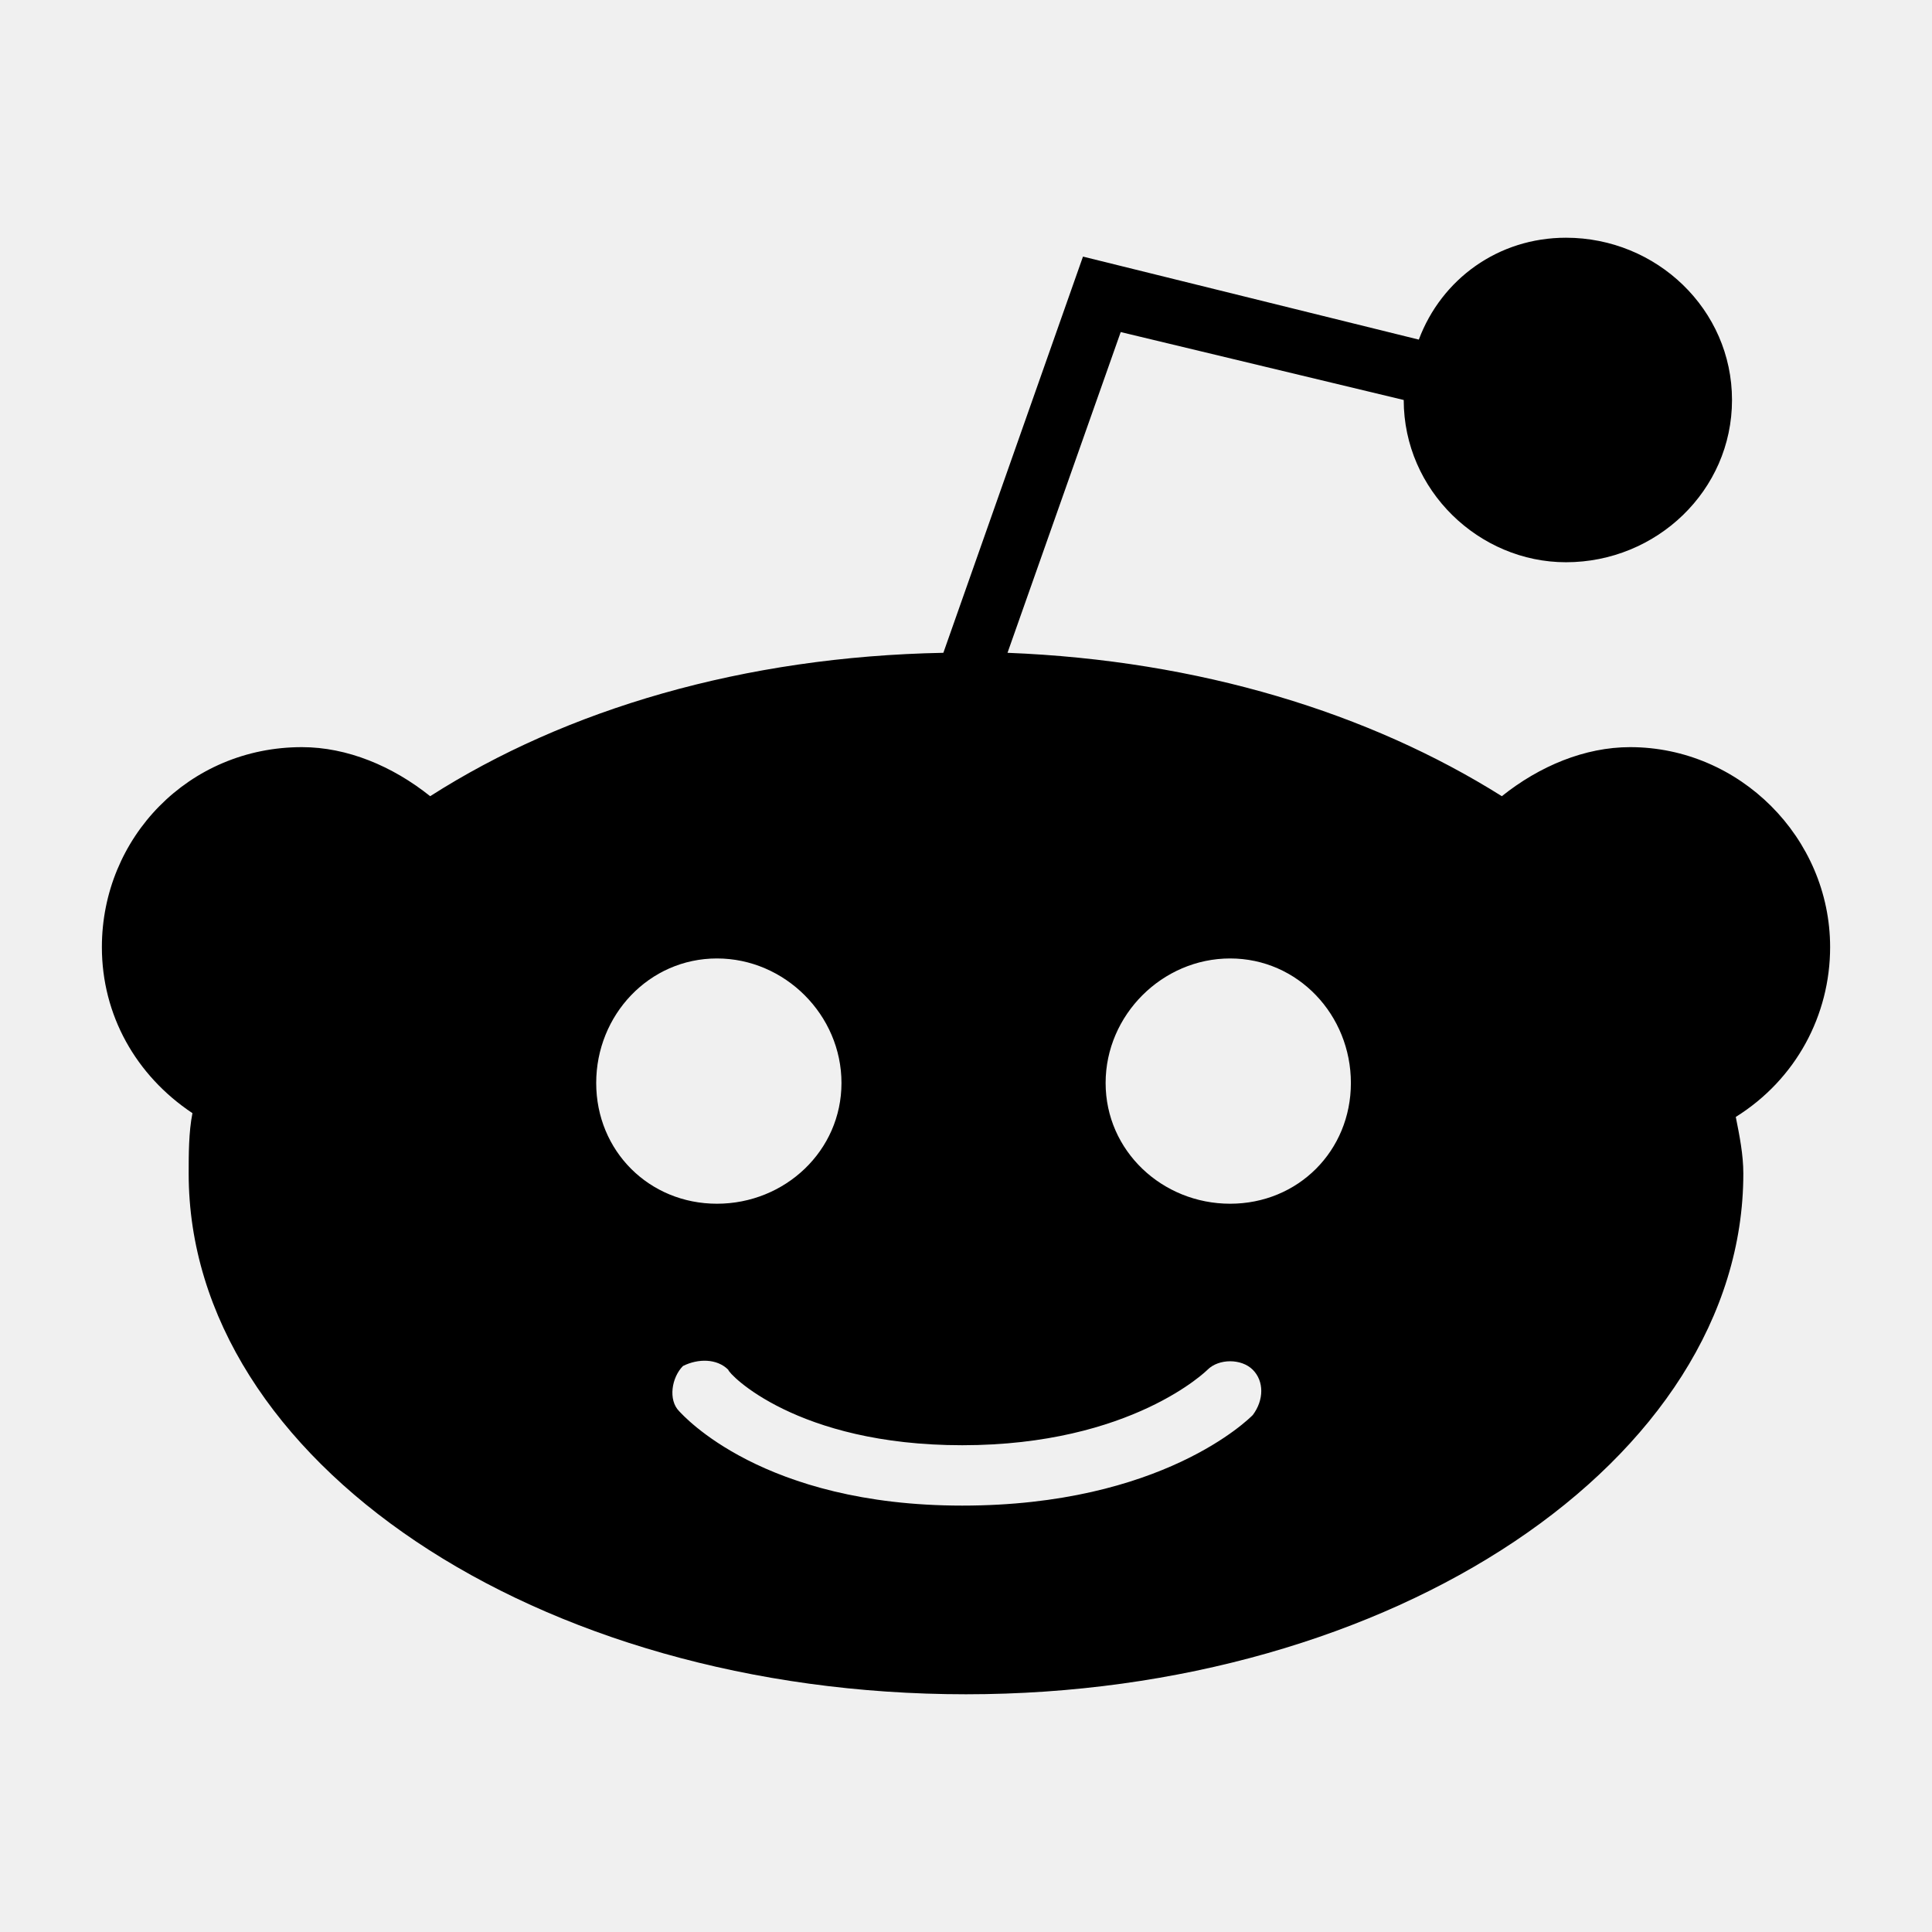
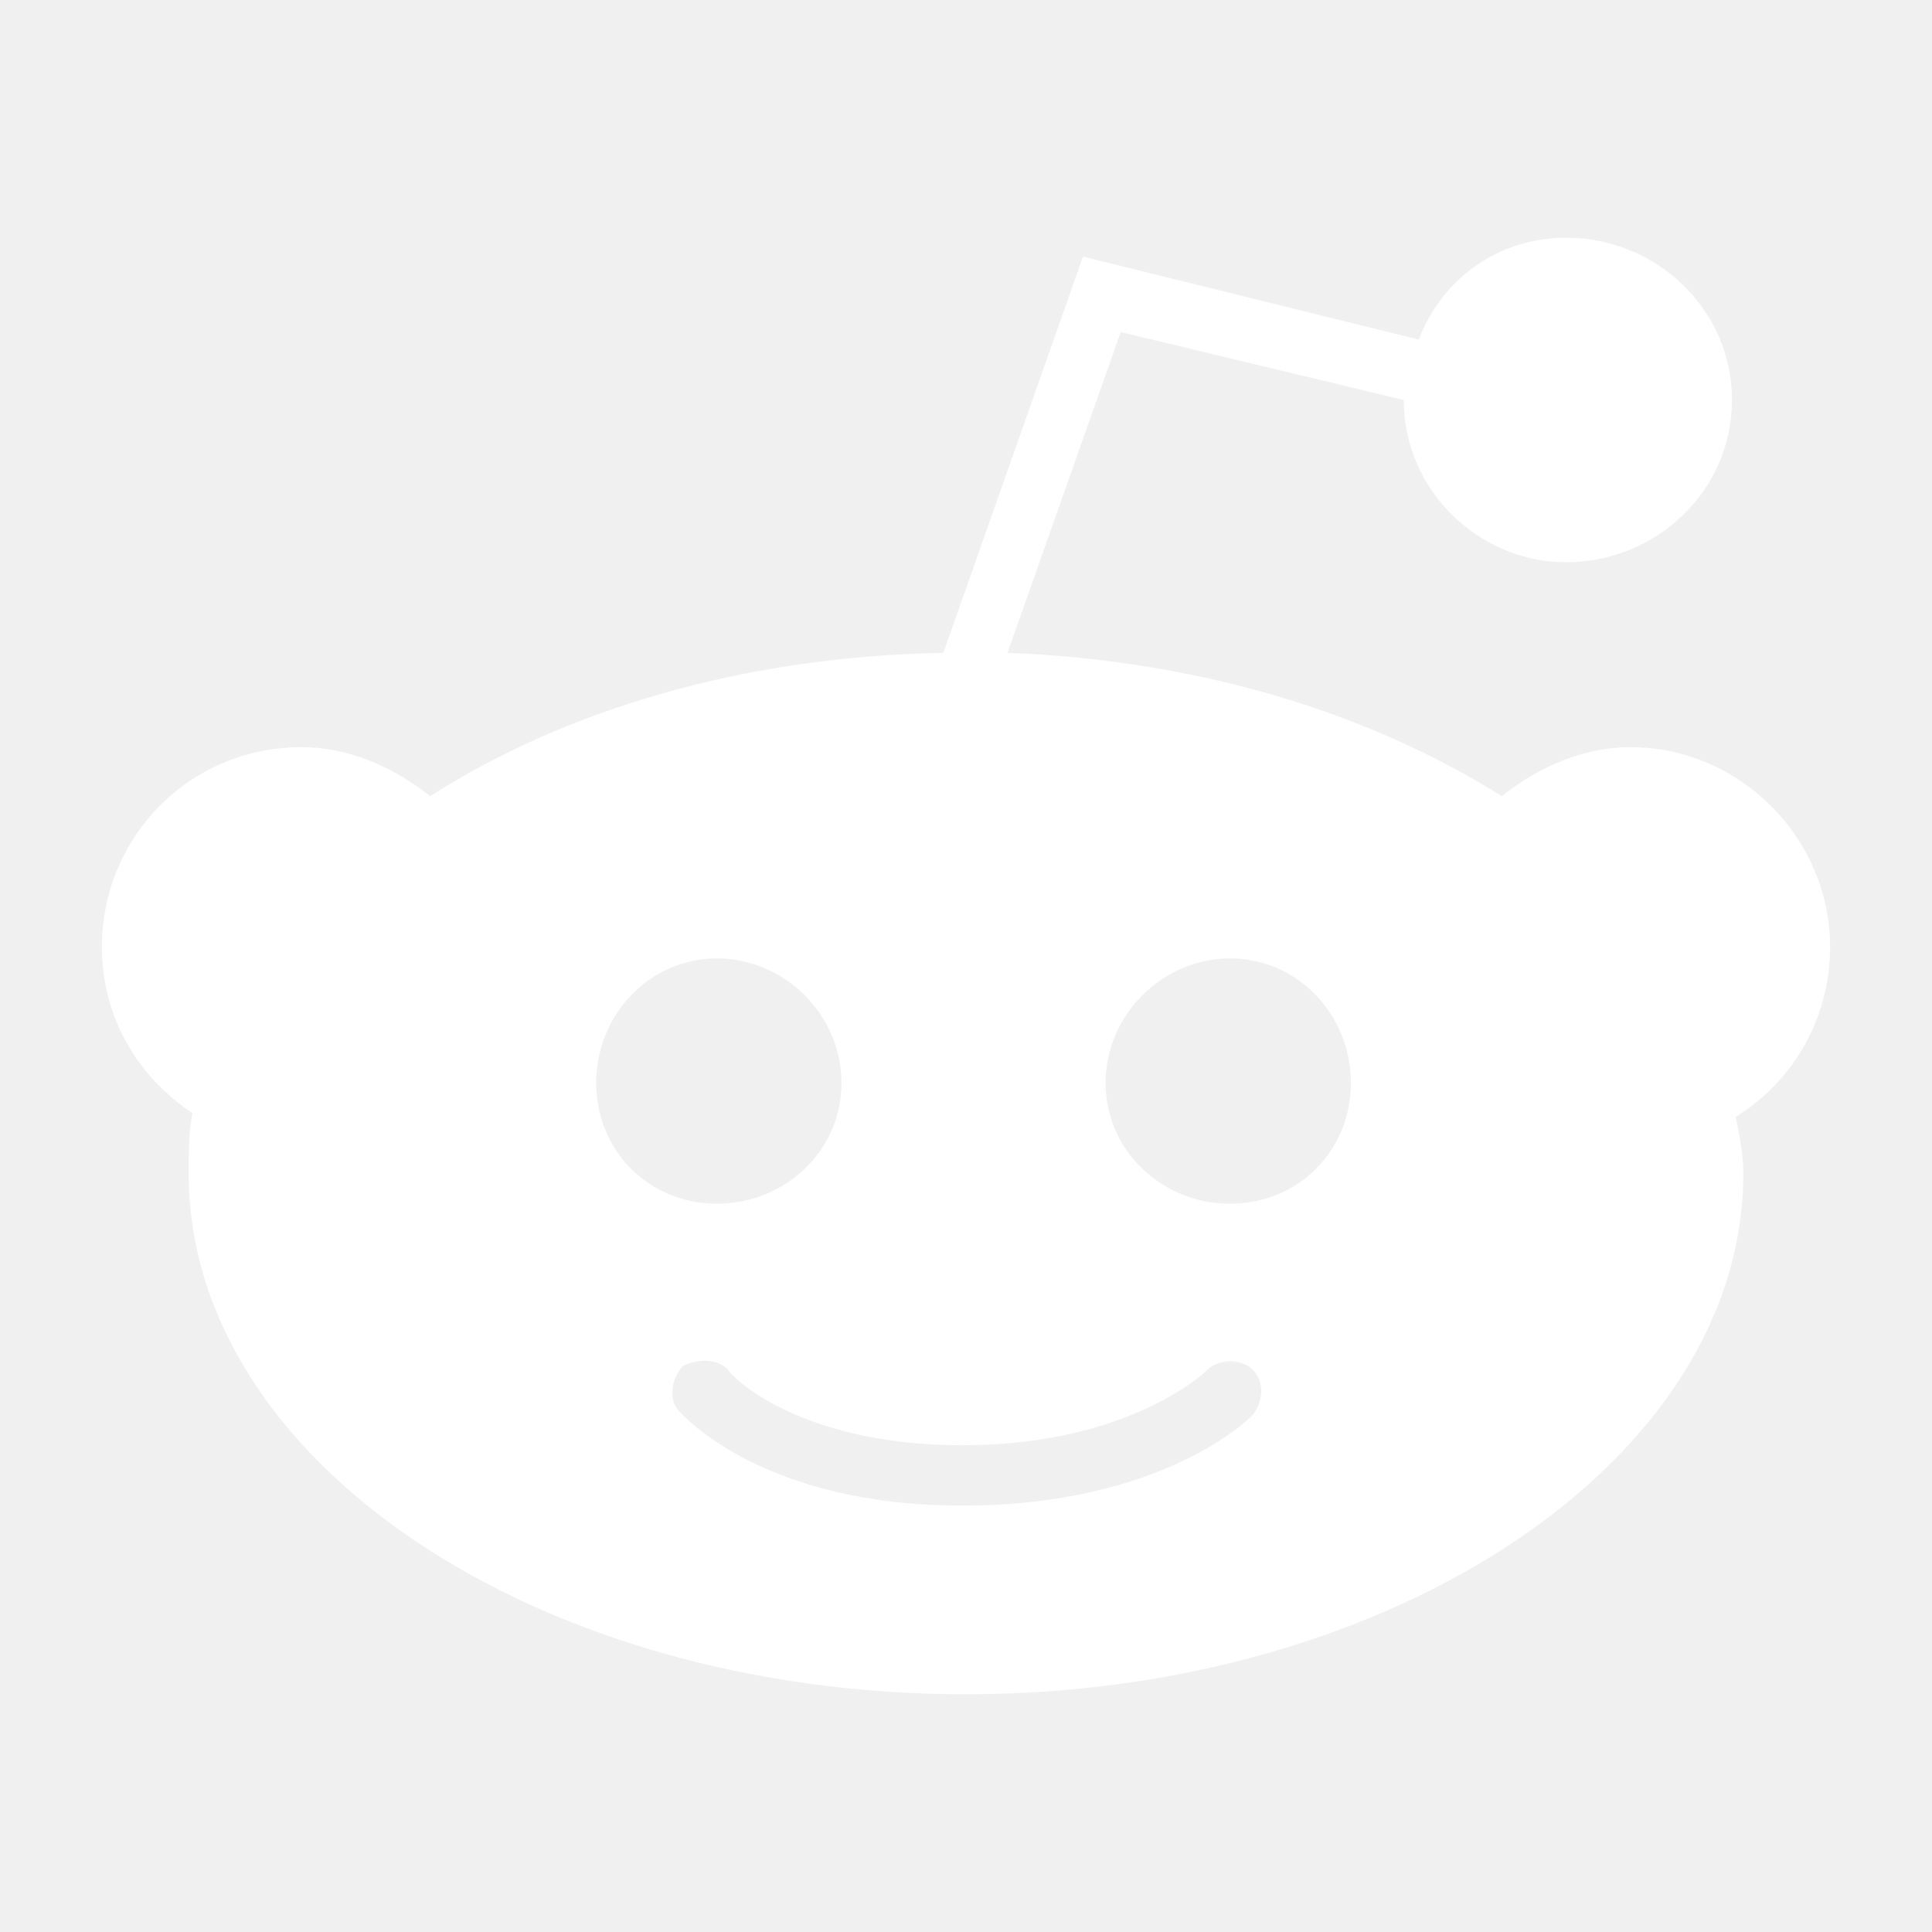
- <svg xmlns="http://www.w3.org/2000/svg" width="16" height="16" viewBox="0 0 512 512">
+ <svg xmlns="http://www.w3.org/2000/svg" width="16" height="16" viewBox="0 0 512 512" fill="#ffffff">
  <path d="m485 251c0-29-24-53-53-53c-12 0-24 5-34 13c0 0 0 0 0 0c-35-22-80-36-131-38l30-85l75 18c0 24 20 43 43 43c24 0 44-19 44-43c0-24-20-43-44-43c-18 0-33 11-39 27l-89-22l-37 105c-53 1-100 15-136 38c-10-8-22-13-34-13c-30 0-53 24-53 53c0 18 9 34 24 44c-1 5-1 11-1 16c0 76 92 138 206 138c113 0 206-62 206-138c0-5-1-10-2-15c16-10 25-27 25-45z m-159 68c-18 0-33-14-33-32c0-18 15-33 33-33c18 0 32 15 32 33c0 18-14 32-32 32z m6 56c-1 1-24 24-77 24c-53 0-74-24-75-25c-3-3-2-9 1-12c4-2 9-2 12 1c0 1 18 20 62 20c45 0 65-20 65-20c3-3 9-3 12 0c3 3 3 8 0 12z m-174-88c0-18 14-33 32-33c18 0 33 15 33 33c0 18-15 32-33 32c-18 0-32-14-32-32z" />
</svg>
